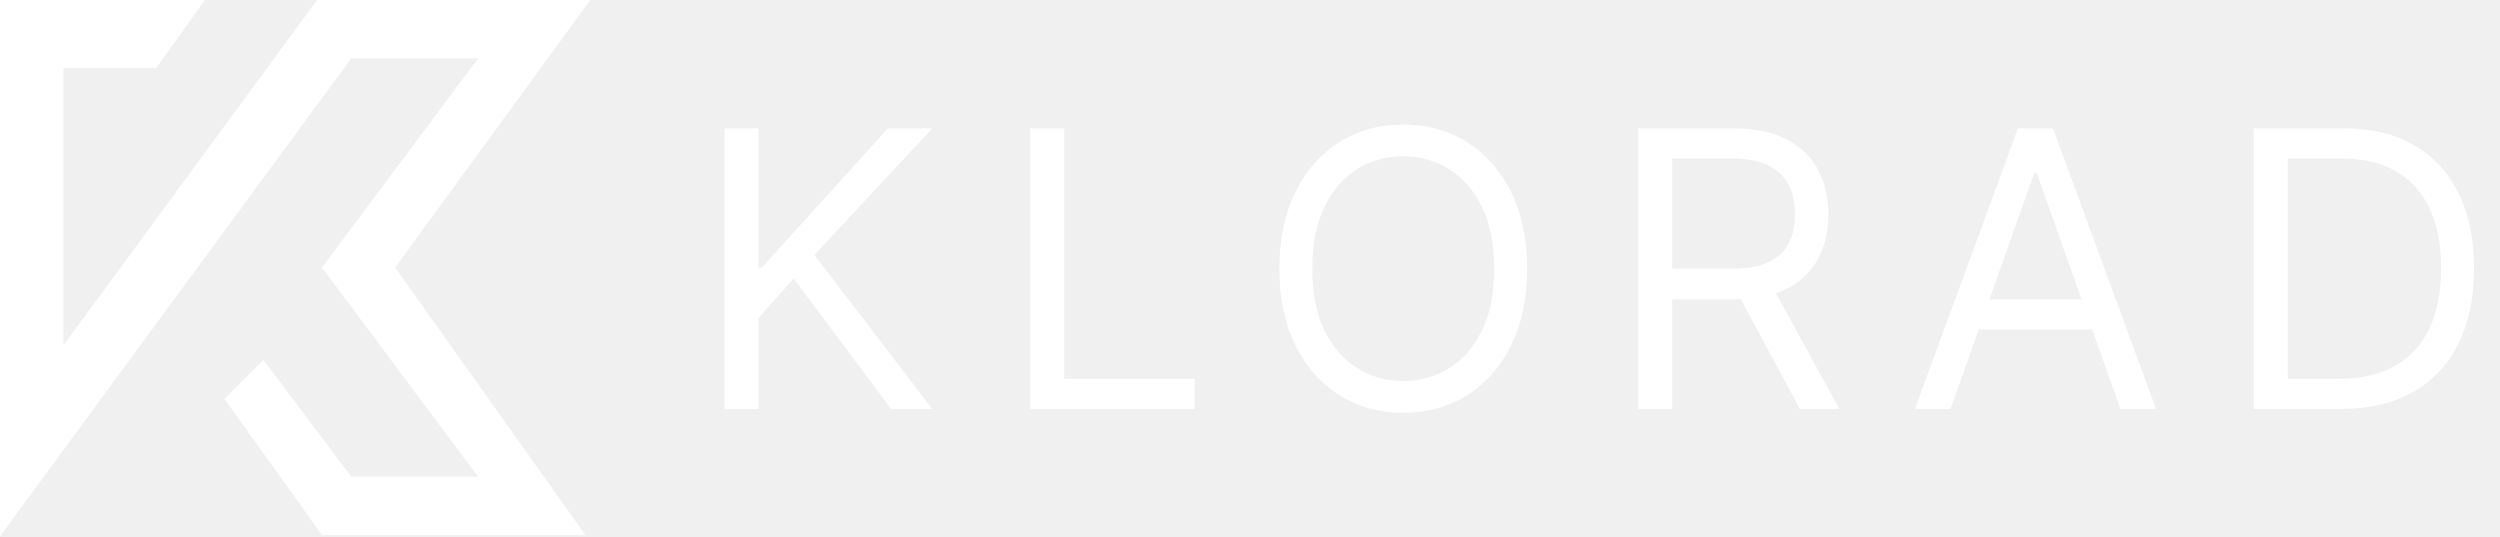
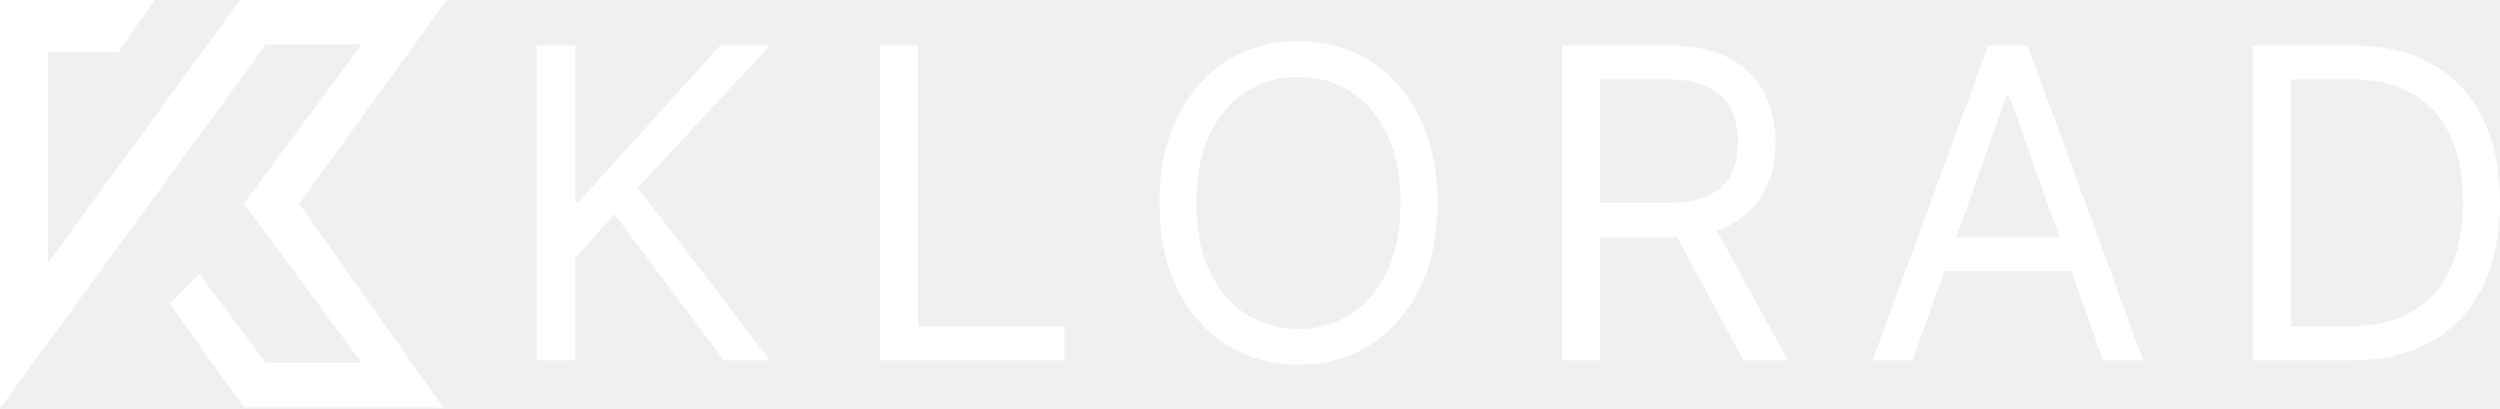
- <svg xmlns="http://www.w3.org/2000/svg" width="648" height="139" viewBox="0 0 648 139" fill="none">
-   <path d="M53.107 0L40.463 17.651H16.438V89.516L82.19 0H153L102.421 69.343L151.736 138.687H83.454L58.165 103.385L68.281 93.298L91.041 123.557H123.917L83.454 69.343L123.917 15.13H91.041L0 139V0H53.107Z" fill="white" />
-   <path d="M187.807 106V33.273H196.614V69.352H197.466L230.136 33.273H241.642L211.102 66.085L241.642 106H230.989L205.705 72.193L196.614 82.421V106H187.807ZM267.041 106V33.273H275.848V98.188H309.655V106H267.041ZM395.823 69.636C395.823 77.307 394.438 83.936 391.668 89.523C388.898 95.11 385.098 99.419 380.269 102.449C375.439 105.479 369.923 106.994 363.721 106.994C357.518 106.994 352.002 105.479 347.172 102.449C342.343 99.419 338.543 95.11 335.773 89.523C333.003 83.936 331.618 77.307 331.618 69.636C331.618 61.966 333.003 55.337 335.773 49.75C338.543 44.163 342.343 39.854 347.172 36.824C352.002 33.794 357.518 32.278 363.721 32.278C369.923 32.278 375.439 33.794 380.269 36.824C385.098 39.854 388.898 44.163 391.668 49.75C394.438 55.337 395.823 61.966 395.823 69.636ZM387.3 69.636C387.3 63.339 386.247 58.024 384.14 53.692C382.056 49.359 379.227 46.081 375.652 43.855C372.101 41.63 368.124 40.517 363.721 40.517C359.317 40.517 355.328 41.63 351.753 43.855C348.202 46.081 345.373 49.359 343.266 53.692C341.183 58.024 340.141 63.339 340.141 69.636C340.141 75.934 341.183 81.249 343.266 85.581C345.373 89.913 348.202 93.192 351.753 95.418C355.328 97.643 359.317 98.756 363.721 98.756C368.124 98.756 372.101 97.643 375.652 95.418C379.227 93.192 382.056 89.913 384.14 85.581C386.247 81.249 387.3 75.934 387.3 69.636ZM424.631 106V33.273H449.205C454.887 33.273 459.551 34.243 463.196 36.185C466.842 38.102 469.541 40.742 471.293 44.104C473.045 47.465 473.921 51.289 473.921 55.574C473.921 59.859 473.045 63.659 471.293 66.973C469.541 70.287 466.854 72.892 463.232 74.785C459.61 76.656 454.981 77.591 449.347 77.591H429.461V69.636H449.063C452.945 69.636 456.07 69.068 458.438 67.932C460.829 66.796 462.557 65.186 463.623 63.102C464.712 60.995 465.256 58.486 465.256 55.574C465.256 52.662 464.712 50.117 463.623 47.939C462.534 45.761 460.793 44.08 458.402 42.896C456.011 41.689 452.851 41.085 448.921 41.085H433.438V106H424.631ZM458.864 73.329L476.762 106H466.534L448.921 73.329H458.864ZM505.579 106H496.346L523.05 33.273H532.141L558.846 106H549.613L527.88 44.778H527.312L505.579 106ZM508.988 77.591H546.204V85.403H508.988V77.591ZM606.617 106H584.174V33.273H607.612C614.666 33.273 620.703 34.729 625.722 37.641C630.741 40.529 634.588 44.684 637.263 50.105C639.939 55.503 641.276 61.966 641.276 69.494C641.276 77.07 639.927 83.592 637.228 89.061C634.529 94.506 630.599 98.697 625.438 101.632C620.277 104.544 614.004 106 606.617 106ZM592.981 98.188H606.049C612.062 98.188 617.046 97.028 620.999 94.707C624.953 92.387 627.9 89.085 629.842 84.8C631.783 80.515 632.754 75.413 632.754 69.494C632.754 63.623 631.795 58.569 629.877 54.331C627.96 50.07 625.095 46.803 621.283 44.53C617.472 42.233 612.725 41.085 607.043 41.085H592.981V98.188Z" fill="white" />
+ <svg xmlns="http://www.w3.org/2000/svg" width="649" height="106" viewBox="0 0 649 106" fill="none">
+   <path d="M40.264 0L30.678 13.46H12.463V68.264L62.314 0H116L77.653 52.88L115.041 105.761H63.273L44.099 78.84L51.769 71.148L69.025 94.224H93.95L63.273 52.88L93.95 11.538H69.025L0 106V0H40.264Z" fill="white" />
+   <path d="M139.392 93.554V11.823H149.289V52.369H150.246L186.961 11.823H199.892L165.571 48.698L199.892 93.554H187.919L159.505 55.562L149.289 67.055V93.554H139.392Z" fill="white" />
+   <path d="M228.435 93.554V11.823H238.332V84.774H276.324V93.554H228.435Z" fill="white" />
+   <path d="M373.16 52.688C373.16 61.308 371.603 68.758 368.49 75.037C365.378 81.315 361.107 86.158 355.68 89.563C350.253 92.969 344.054 94.671 337.083 94.671C330.113 94.671 323.914 92.969 318.486 89.563C313.059 86.158 308.789 81.315 305.676 75.037C302.563 68.758 301.007 61.308 301.007 52.688C301.007 44.068 302.563 36.619 305.676 30.34C308.789 24.061 313.059 19.219 318.486 15.814C323.914 12.408 330.113 10.706 337.083 10.706C344.054 10.706 350.253 12.408 355.68 15.814C361.107 19.219 365.378 24.061 368.49 30.34C371.603 36.619 373.16 44.068 373.16 52.688ZM363.582 52.688C363.582 45.611 362.398 39.639 360.03 34.77C357.689 29.901 354.509 26.216 350.492 23.715C346.501 21.215 342.032 19.964 337.083 19.964C332.135 19.964 327.652 21.215 323.634 23.715C319.643 26.216 316.464 29.901 314.096 34.77C311.755 39.639 310.584 45.611 310.584 52.688C310.584 59.765 311.755 65.738 314.096 70.607C316.464 75.476 319.643 79.16 323.634 81.661C327.652 84.162 332.135 85.413 337.083 85.413C342.032 85.413 346.501 84.162 350.492 81.661C354.509 79.16 357.689 75.476 360.03 70.607C362.398 65.738 363.582 59.765 363.582 52.688Z" fill="white" />
+   <path d="M405.534 93.554V11.823H433.15C439.535 11.823 444.777 12.914 448.874 15.095C452.971 17.25 456.004 20.217 457.973 23.995C459.942 27.773 460.926 32.069 460.926 36.885C460.926 41.7 459.942 45.971 457.973 49.695C456.004 53.42 452.984 56.347 448.914 58.475C444.843 60.577 439.642 61.628 433.31 61.628H410.962V52.688H432.991C437.354 52.688 440.866 52.05 443.526 50.773C446.213 49.496 448.156 47.687 449.353 45.345C450.577 42.977 451.189 40.157 451.189 36.885C451.189 33.612 450.577 30.753 449.353 28.305C448.129 25.857 446.173 23.968 443.486 22.638C440.799 21.281 437.247 20.603 432.831 20.603H415.431V93.554H405.534ZM444.005 56.839L464.119 93.554H452.625L432.831 56.839H444.005Z" fill="white" />
+   <path d="M496.503 93.554H486.127L516.138 11.823H526.354L556.365 93.554H545.989L521.565 24.753H520.927L496.503 93.554ZM500.334 61.628H542.158V70.407H500.334V61.628Z" fill="white" />
+   <path d="M610.05 93.554H584.828V11.823H611.167C619.096 11.823 625.88 13.459 631.52 16.732C637.16 19.977 641.484 24.647 644.49 30.739C647.497 36.805 649 44.068 649 52.529C649 61.042 647.483 68.372 644.45 74.518C641.417 80.637 637.001 85.346 631.201 88.645C625.401 91.918 618.351 93.554 610.05 93.554ZM594.725 84.774H609.411C616.169 84.774 621.769 83.471 626.212 80.863C630.656 78.256 633.968 74.544 636.149 69.729C638.331 64.913 639.422 59.18 639.422 52.529C639.422 45.931 638.344 40.251 636.189 35.488C634.034 30.699 630.815 27.028 626.532 24.474C622.248 21.893 616.914 20.603 610.529 20.603H594.725V84.774Z" fill="white" />
</svg>
